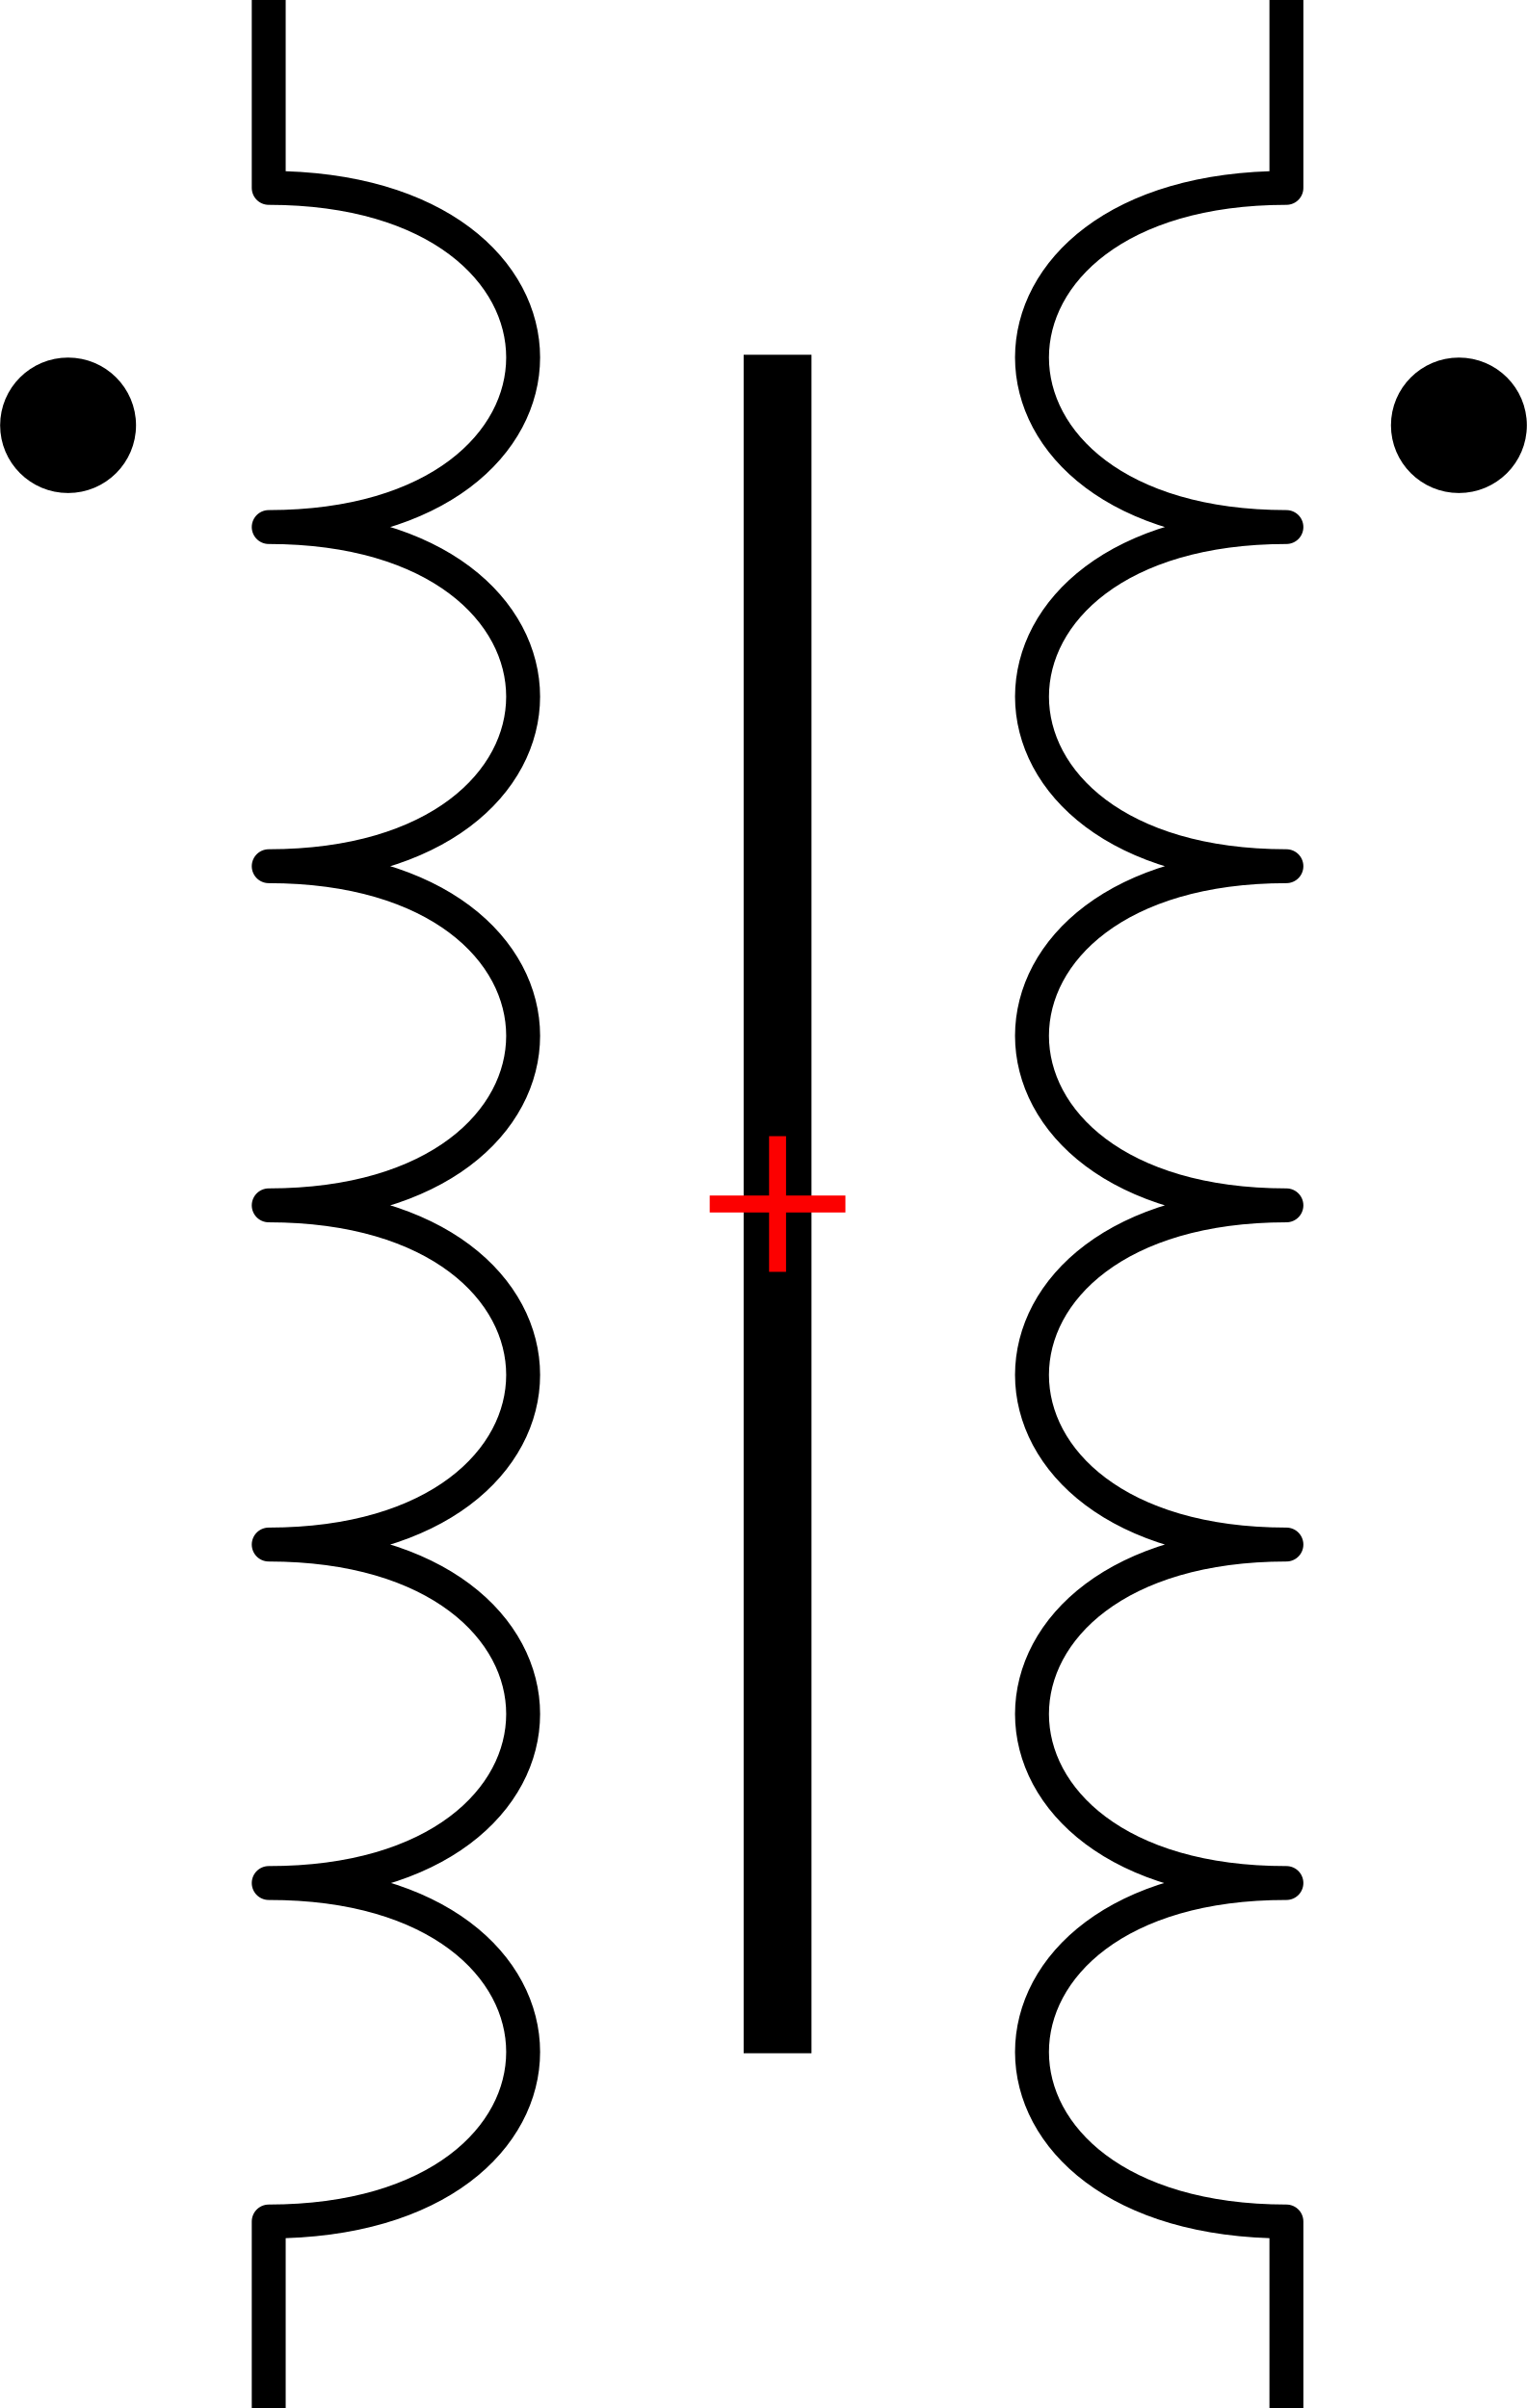
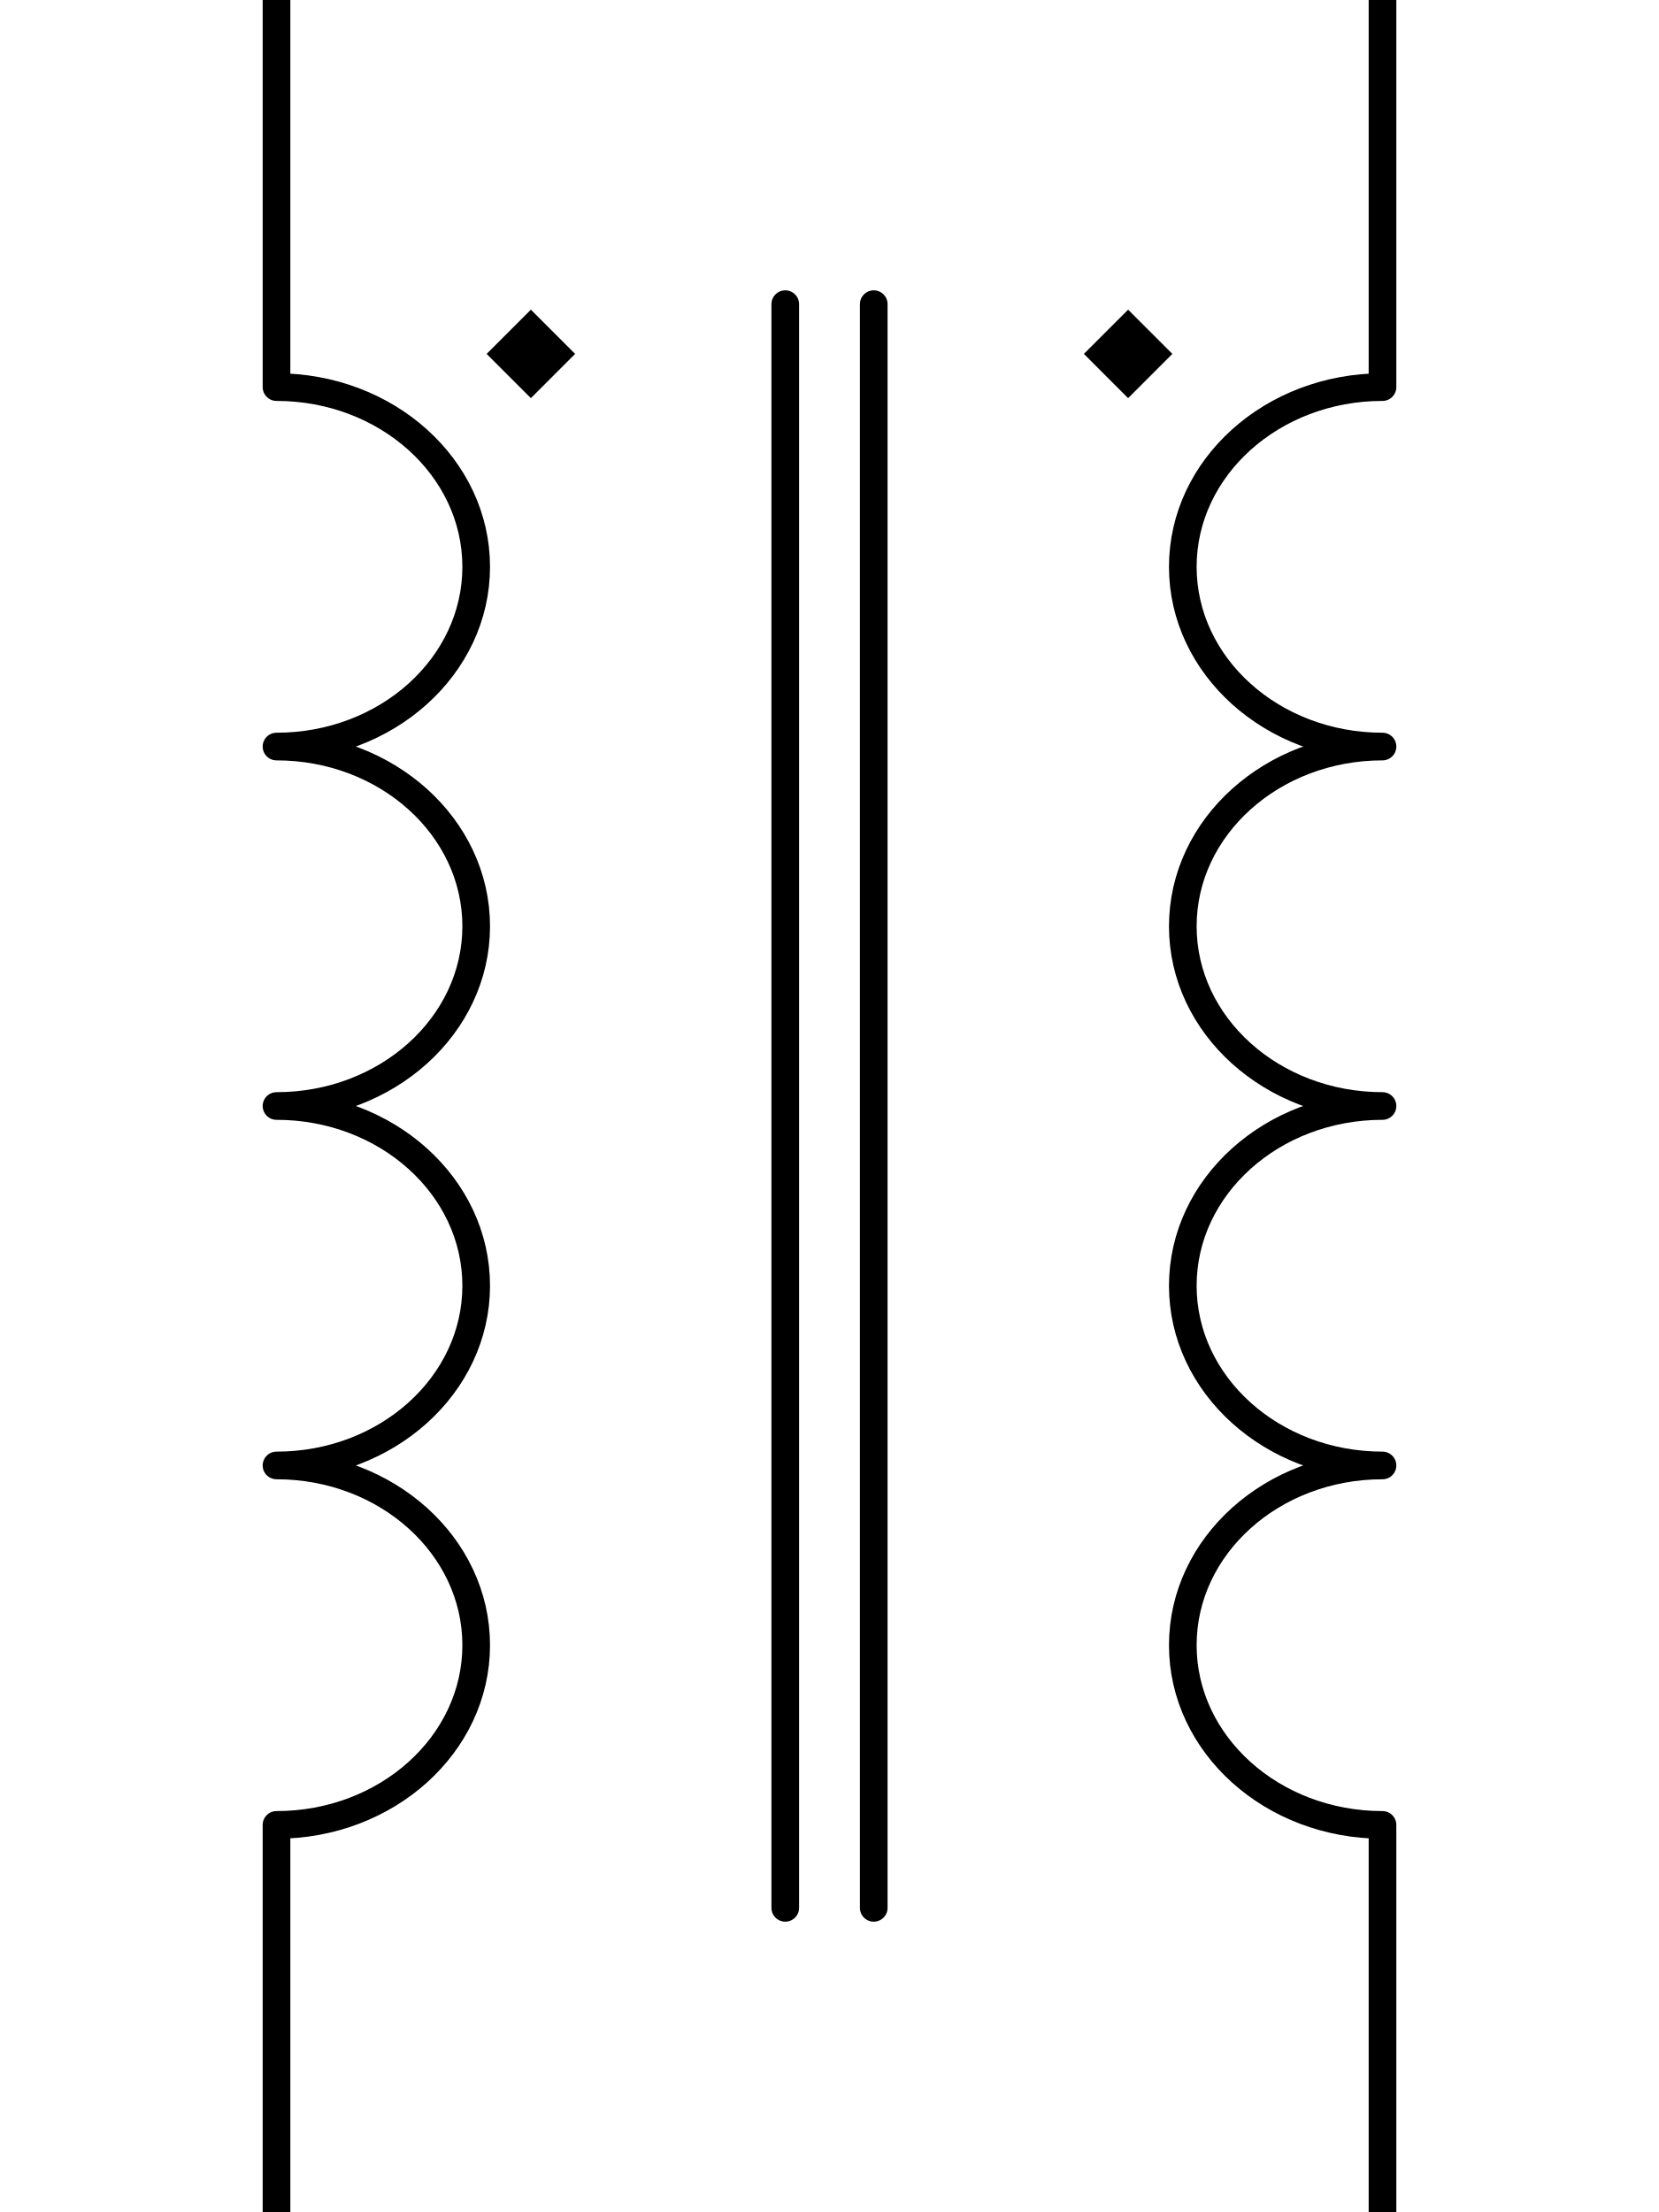
- <svg xmlns="http://www.w3.org/2000/svg" width="1.772in" height="2.795in" viewBox="0 0 45.006 71" version="1.1" id="svg5">
-   <defs id="defs2" />
-   <g id="layer1" transform="translate(-12.14285,40.62027)" style="display:inline">
-     <path id="path20" d="m 50,-95.04 v 50.08" style="display:inline;fill:none;fill-rule:evenodd;stroke:#000000;stroke-width:2;stroke-linecap:butt;stroke-linejoin:miter;stroke-miterlimit:4;stroke-dasharray:none;stroke-opacity:1;filter:url(#filter5647);enable-background:new" transform="translate(-14.93917,64.87972)" />
-     <ellipse ry="1.597" rx="1.603" style="display:inline;overflow:visible;visibility:visible;fill:#000000;fill-opacity:1;fill-rule:nonzero;stroke:#000000;stroke-width:0.8;stroke-linecap:square;stroke-linejoin:miter;stroke-miterlimit:4;stroke-dasharray:none;stroke-dashoffset:0;stroke-opacity:1;marker:none;filter:url(#filter5647);enable-background:new" id="ellipse21" cx="70.085" cy="-92.96" transform="translate(-14.93917,64.87972)" />
-     <ellipse cy="-92.96" cx="29.085" id="ellipse22" style="display:inline;overflow:visible;visibility:visible;fill:#000000;fill-opacity:1;fill-rule:nonzero;stroke:#000000;stroke-width:0.8;stroke-linecap:square;stroke-linejoin:miter;stroke-miterlimit:4;stroke-dasharray:none;stroke-dashoffset:0;stroke-opacity:1;marker:none;filter:url(#filter5647);enable-background:new" rx="1.603" ry="1.597" transform="translate(-14.93917,64.87972)" />
-     <path d="m 65,-105 v 5.04 c -10,2e-5 -10,9.999 0,10 -9.999,0 -10,10 0,10 -10,0 -10,10 0,10 -10,3e-5 -10,10 0,10.001 -10,2e-5 -10,9.999 0,9.98 -10,-0.02 -10,9.979 0,9.98 v 5" style="display:inline;fill:none;stroke:#000000;stroke-width:1;stroke-linecap:square;stroke-linejoin:round;stroke-miterlimit:4;stroke-dasharray:none;stroke-opacity:1;filter:url(#filter5647);enable-background:new" id="path22" transform="translate(-14.93917,64.87972)" />
-     <path d="m 35,-105 v 5.04 c 10,2e-5 10,9.999 0,10 9.999,0 10,10 0,10 10,0 10,10 0,10 10,3e-5 10,10 0,10.001 10,2e-5 10,9.999 0,9.98 10,-0.02 10,9.979 0,9.98 v 5" style="display:inline;fill:none;stroke:#000000;stroke-width:1;stroke-linecap:square;stroke-linejoin:round;stroke-miterlimit:4;stroke-dasharray:none;stroke-opacity:1;filter:url(#filter5647);enable-background:new" id="path23" transform="translate(-14.93917,64.87972)" />
-   </g>
-   <g id="layer2" style="display:inline" transform="translate(-27.08201,105.5)">
-     <path style="display:inline;fill:none;stroke:#fc0000;stroke-width:0.5;stroke-linecap:butt;stroke-linejoin:miter;stroke-miterlimit:4;stroke-dasharray:none;stroke-opacity:1" d="m 48,-70 h 4" id="path13964" />
-     <path style="display:inline;fill:none;stroke:#fc0000;stroke-width:0.5;stroke-linecap:butt;stroke-linejoin:miter;stroke-miterlimit:4;stroke-dasharray:none;stroke-opacity:1" d="m 50,-68 v -4" id="path13966" />
-   </g>
+ <svg xmlns="http://www.w3.org/2000/svg" viewBox="0 0 60 80">
+   <path d="M 10,0 V 14 A 5,4.5 0 0 1 10,27 A 5,4.5 0 0 1 10,40 A 5,4.5 0 0 1 10,53 A 5,4.5 0 0 1 10,66 V 80" fill="none" stroke="#000000" stroke-width="1" stroke-linecap="round" stroke-linejoin="round" />
+   <path d="M 50,0 V 14 A 5,4.5 0 0 0 50,27 A 5,4.5 0 0 0 50,40 A 5,4.5 0 0 0 50,53 A 5,4.5 0 0 0 50,66 V 80" fill="none" stroke="#000000" stroke-width="1" stroke-linecap="round" stroke-linejoin="round" />
+   <path d="M 28.4,11 V 69" fill="none" stroke="#000000" stroke-width="1" stroke-linecap="round" />
+   <path d="M 31.6,11 V 69" fill="none" stroke="#000000" stroke-width="1" stroke-linecap="round" />
+   <path d="M 19.2,11.2 l 1.6,1.6 -1.6,1.6 -1.6,-1.6 Z" fill="#000000" stroke="none" />
+   <path d="M 40.8,11.2 l 1.6,1.6 -1.6,1.6 -1.6,-1.6 Z" fill="#000000" stroke="none" />
</svg>
